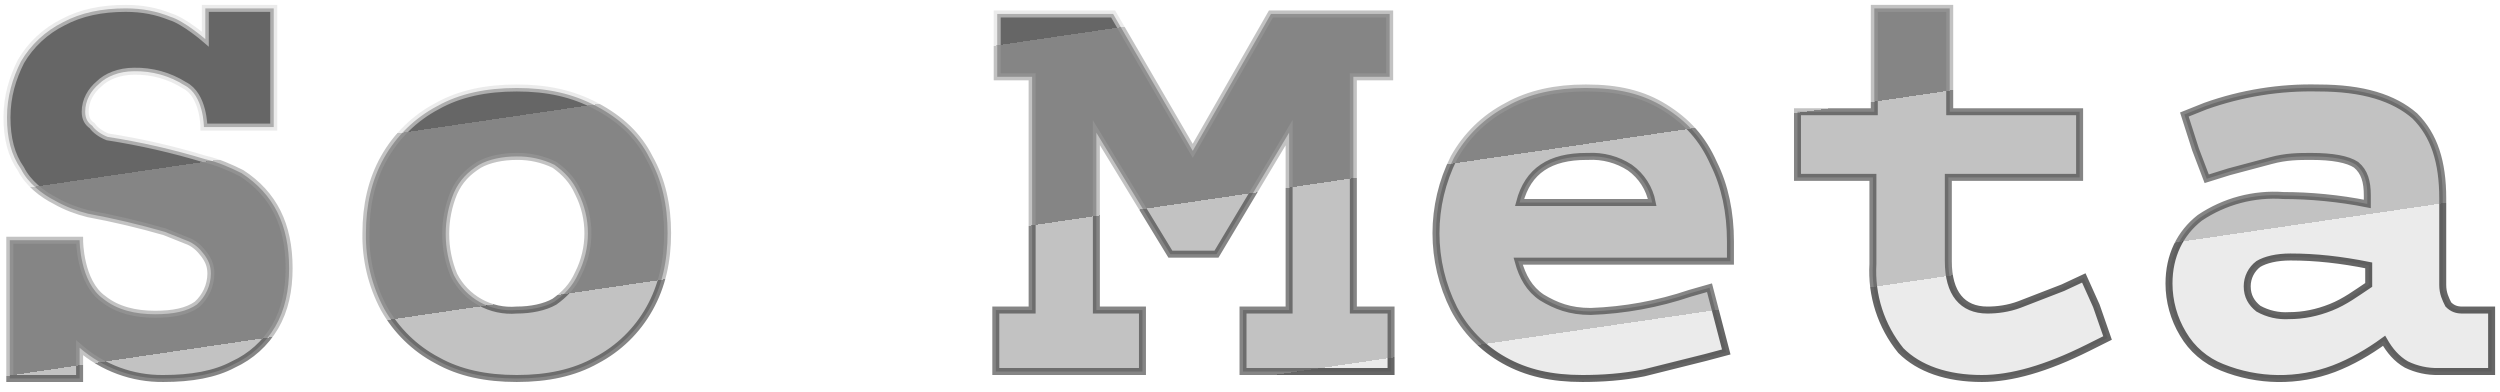
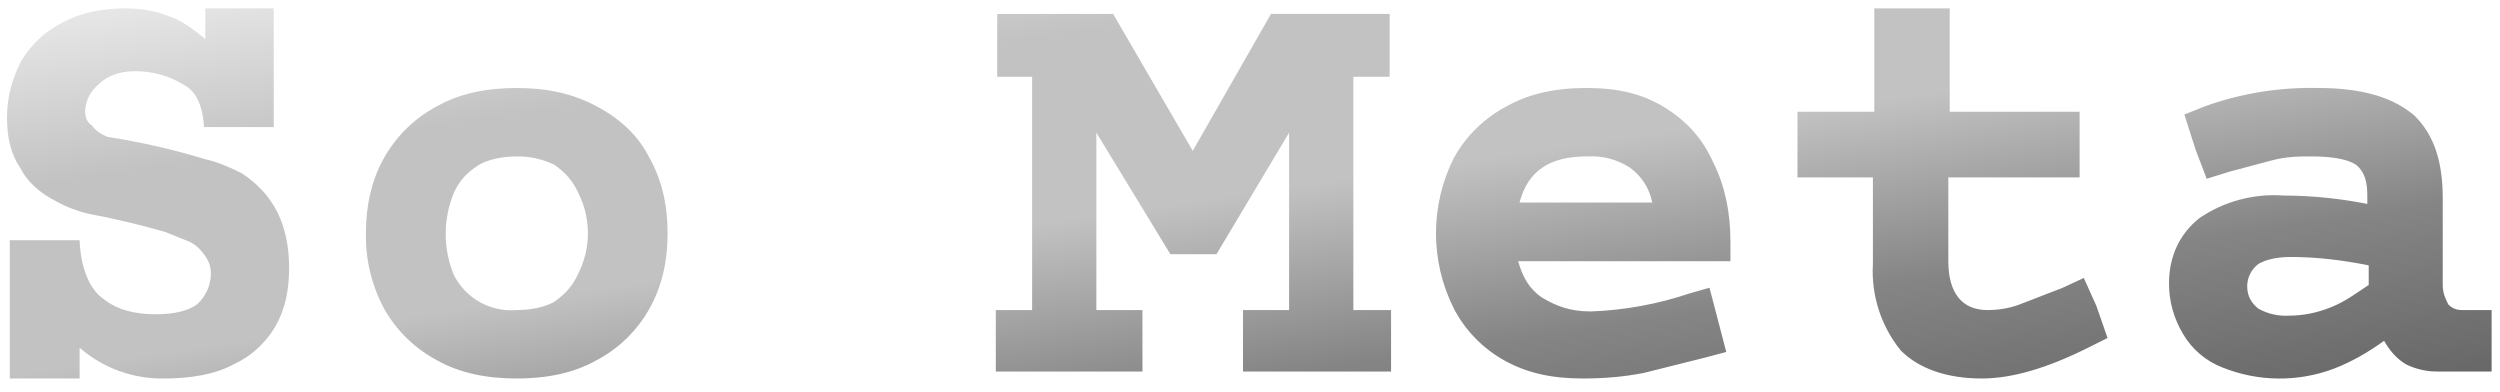
- <svg xmlns="http://www.w3.org/2000/svg" viewBox="0 0 179 28">
+ <svg xmlns="http://www.w3.org/2000/svg" id="logo" viewBox="0 0 179 28">
  <defs>
    <linearGradient id="Gradient1" x1="0" x2="1" y1="0" y2="1">
-       <stop offset="0%" stop-color="#0009" />
-       <stop offset="25%" stop-color="#0009" />
-       <stop offset="25%" stop-color="#3339" />
-       <stop offset="50%" stop-color="#3339" />
-       <stop offset="50%" stop-color="#9999" />
-       <stop offset="75%" stop-color="#9999" />
-       <stop offset="75%" stop-color="#DDD9" />
-       <stop offset="100%" stop-color="#DDD9" />
+       <stop id="stop1" offset="0%" stop-color="#DDD9" />
+       <stop id="stop2" offset="25%" stop-color="#9999" />
+       <stop id="stop3" offset="50%" stop-color="#9999" />
+       <stop id="stop4" offset="75%" stop-color="#3339" />
+       <stop id="stop5" offset="100%" stop-color="#0009" />
    </linearGradient>
    <linearGradient id="Gradient2" x1="0" x2="1" y1="0" y2="1">
-       <stop offset="0%" stop-color="#DDD9" />
-       <stop offset="25%" stop-color="#DDD9" />
-       <stop offset="25%" stop-color="#9999" />
-       <stop offset="50%" stop-color="#9999" />
-       <stop offset="50%" stop-color="#3339" />
-       <stop offset="75%" stop-color="#3339" />
-       <stop offset="75%" stop-color="#0009" />
-       <stop offset="100%" stop-color="#0009" />
+       <stop offset="25%" stop-color="#0006" />
+       <stop offset="50%" stop-color="#3336" />
+       <stop offset="75%" stop-color="#9996" />
+       <stop offset="100%" stop-color="#DDD6" />
    </linearGradient>
  </defs>
-   <path fill="url(#Gradient1)" stroke="url(#Gradient2)" stroke-width="0.5" d="M17 .6h2.6v8.5h-5s0-2.3-1.4-3a6.5 6.5 0 0 0-3.6-1c-1.1 0-2 .4-2.5.9-.6.5-1 1.2-1 2 0 .5.2.8.5 1 .2.3.6.6 1.1.8a51 51 0 0 1 7 1.6c.9.2 1.8.6 2.6 1 2.3 1.5 3.4 3.7 3.4 6.8 0 1.6-.3 3-1 4.2a6.7 6.7 0 0 1-3 2.7c-1.3.7-3 1-5 1a9 9 0 0 1-6-2.2v2.2h-5v-9.9h5s0 3 1.7 4.2c1 .8 2.3 1.1 3.7 1.1 1.3 0 2.3-.2 3-.7a3 3 0 0 0 1-2.2c0-.6-.2-1-.5-1.4-.3-.4-.7-.8-1.3-1l-1.5-.6a57.8 57.8 0 0 0-5.5-1.3c-.8-.2-1.6-.5-2.3-.9-1-.5-2-1.3-2.5-2.3-.7-1-1-2.2-1-3.7s.4-2.8 1-4a7.2 7.2 0 0 1 3-2.8C5.8.9 7.3.6 9 .6c1.2 0 2.2.2 3.2.6 1 .3 2.5 1.6 2.5 1.6V.6H17Zm20 5.7c2.2 0 4 .4 5.7 1.3 1.7.9 3 2.1 3.8 3.7.9 1.6 1.3 3.4 1.3 5.4 0 2-.4 3.8-1.3 5.4a9.3 9.3 0 0 1-3.8 3.7c-1.6.9-3.5 1.3-5.7 1.3s-4.1-.4-5.7-1.3a9.4 9.4 0 0 1-3.8-3.7 11 11 0 0 1-1.3-5.4c0-2 .4-3.8 1.3-5.4a9.4 9.4 0 0 1 3.8-3.7c1.6-.9 3.5-1.3 5.7-1.3Zm0 4.9c-1 0-2 .2-2.7.6-.8.5-1.4 1.1-1.8 2a7.7 7.7 0 0 0 0 5.9 4.6 4.6 0 0 0 4.5 2.5c1 0 2-.2 2.7-.6.7-.5 1.3-1.1 1.7-2a6.4 6.4 0 0 0 0-5.8c-.4-.9-1-1.5-1.7-2a6 6 0 0 0-2.7-.6ZM98.1 1h1.4v4.5h-2.6v16.7h2.7v4.4H89v-4.4h3.3V9.5l-5.2 8.7h-3.3l-5.3-8.7v12.7h3.3v4.4H71.3v-4.4h2.6V5.5h-2.5V1h8.3l5.7 9.8L91 1h7.1Zm15.5 5.3c2.2 0 4 .4 5.6 1.4 1.6 1 2.7 2.2 3.5 4 .8 1.6 1.2 3.5 1.2 5.6v1.4h-15.2c.3 1.1.8 2 1.7 2.6 1 .6 2 1 3.5 1A25 25 0 0 0 121 21l1.4-.4.6 2.3.6 2.3-1.5.4-4.4 1.1c-1.5.3-3 .4-4.4.4-2.2 0-4-.4-5.6-1.3a9 9 0 0 1-3.6-3.7 12 12 0 0 1 0-10.8 9.2 9.2 0 0 1 3.8-3.7c1.6-.9 3.5-1.3 5.6-1.3Zm0 4.9c-2.6 0-4.2 1-4.8 3.3h9.5a4 4 0 0 0-1.6-2.5 5 5 0 0 0-3-.8ZM137 .6h2.6V8h9.3v4.7h-9.4v6c0 2.3 1 3.5 2.8 3.5.7 0 1.5-.1 2.3-.4l3.1-1.2 1.5-.7.9 2 .8 2.3-1.4.7c-3 1.5-5.5 2.2-7.6 2.2-2.5 0-4.5-.7-5.8-2a9 9 0 0 1-2-6.2v-6.2h-5.4V8h5.5V.6h2.8Zm29 5.7c3.2 0 5.4.7 6.9 2 1.4 1.4 2 3.3 2 5.9v6.2c0 .6.2 1 .4 1.4.3.3.6.4 1 .4h2.1v4.4h-3.8a5 5 0 0 1-2.3-.5c-.7-.4-1.2-1-1.6-1.7-1.1.8-2.3 1.5-3.6 2a11 11 0 0 1-8-.1 5.6 5.6 0 0 1-2.8-2.4 7 7 0 0 1-1-3.6c0-2 .8-3.6 2.2-4.7a9.5 9.5 0 0 1 6-1.6c1.9 0 4 .2 6 .6V14c0-1-.2-1.7-.8-2.2-.6-.4-1.7-.6-3.2-.6-.9 0-1.8 0-2.9.3l-3 .8-1.6.5-.8-2.1-.8-2.5 1.5-.6a22.5 22.5 0 0 1 8.1-1.3Zm-2 12.1c-1 0-1.8.2-2.3.5a2 2 0 0 0-.8 1.6c0 .7.3 1.2.8 1.6a4 4 0 0 0 2.2.5c1 0 2-.2 3-.6 1-.4 1.8-1 2.7-1.6V19c-2-.4-3.8-.6-5.6-.6Z" />
+   <path fill="url(#Gradient1)" stroke-width="0.5" d="M17 .6h2.6v8.5h-5s0-2.3-1.4-3a6.5 6.5 0 0 0-3.6-1c-1.1 0-2 .4-2.5.9-.6.5-1 1.2-1 2 0 .5.2.8.5 1 .2.3.6.6 1.1.8a51 51 0 0 1 7 1.6c.9.2 1.8.6 2.6 1 2.3 1.5 3.4 3.7 3.4 6.8 0 1.6-.3 3-1 4.2a6.7 6.7 0 0 1-3 2.7c-1.3.7-3 1-5 1a9 9 0 0 1-6-2.2v2.2h-5v-9.9h5s0 3 1.7 4.2c1 .8 2.3 1.1 3.7 1.1 1.3 0 2.3-.2 3-.7a3 3 0 0 0 1-2.2c0-.6-.2-1-.5-1.4-.3-.4-.7-.8-1.3-1l-1.5-.6a57.8 57.8 0 0 0-5.5-1.3c-.8-.2-1.6-.5-2.3-.9-1-.5-2-1.3-2.5-2.3-.7-1-1-2.2-1-3.7s.4-2.8 1-4a7.2 7.2 0 0 1 3-2.8C5.8.9 7.3.6 9 .6c1.2 0 2.2.2 3.2.6 1 .3 2.5 1.6 2.5 1.6V.6H17Zm20 5.7c2.2 0 4 .4 5.7 1.3 1.7.9 3 2.1 3.8 3.7.9 1.6 1.3 3.4 1.3 5.4 0 2-.4 3.8-1.3 5.4a9.3 9.3 0 0 1-3.8 3.7c-1.6.9-3.5 1.3-5.7 1.3s-4.1-.4-5.7-1.3a9.4 9.4 0 0 1-3.8-3.7 11 11 0 0 1-1.3-5.4c0-2 .4-3.8 1.3-5.4a9.4 9.4 0 0 1 3.8-3.7c1.6-.9 3.5-1.3 5.7-1.3Zm0 4.9c-1 0-2 .2-2.7.6-.8.5-1.4 1.1-1.8 2a7.7 7.7 0 0 0 0 5.9 4.6 4.6 0 0 0 4.5 2.5c1 0 2-.2 2.7-.6.7-.5 1.3-1.1 1.7-2a6.4 6.4 0 0 0 0-5.8c-.4-.9-1-1.5-1.7-2a6 6 0 0 0-2.7-.6ZM98.1 1h1.4v4.5h-2.6v16.7h2.7v4.4H89v-4.4h3.3V9.5l-5.2 8.7h-3.3l-5.3-8.7v12.7h3.3v4.4H71.3v-4.4h2.6V5.5h-2.5V1h8.3l5.7 9.8L91 1h7.1Zm15.5 5.3c2.2 0 4 .4 5.6 1.4 1.6 1 2.7 2.2 3.5 4 .8 1.6 1.2 3.5 1.2 5.6v1.4h-15.2c.3 1.1.8 2 1.7 2.6 1 .6 2 1 3.5 1A25 25 0 0 0 121 21l1.4-.4.6 2.3.6 2.3-1.5.4-4.4 1.1c-1.5.3-3 .4-4.4.4-2.2 0-4-.4-5.6-1.3a9 9 0 0 1-3.6-3.7 12 12 0 0 1 0-10.8 9.2 9.2 0 0 1 3.8-3.7c1.6-.9 3.5-1.3 5.6-1.3Zm0 4.9c-2.6 0-4.2 1-4.8 3.3h9.5a4 4 0 0 0-1.6-2.5 5 5 0 0 0-3-.8ZM137 .6h2.6V8h9.3v4.7h-9.4v6c0 2.3 1 3.5 2.8 3.5.7 0 1.5-.1 2.3-.4l3.1-1.2 1.5-.7.9 2 .8 2.3-1.4.7c-3 1.5-5.5 2.2-7.6 2.2-2.5 0-4.5-.7-5.8-2a9 9 0 0 1-2-6.2v-6.2h-5.4V8h5.5V.6h2.8Zm29 5.7c3.2 0 5.4.7 6.9 2 1.4 1.4 2 3.3 2 5.9v6.2c0 .6.2 1 .4 1.4.3.3.6.4 1 .4h2.1v4.4h-3.8a5 5 0 0 1-2.3-.5c-.7-.4-1.2-1-1.6-1.7-1.1.8-2.3 1.5-3.6 2a11 11 0 0 1-8-.1 5.6 5.6 0 0 1-2.8-2.4 7 7 0 0 1-1-3.6c0-2 .8-3.6 2.2-4.7a9.5 9.5 0 0 1 6-1.6c1.9 0 4 .2 6 .6V14c0-1-.2-1.7-.8-2.2-.6-.4-1.7-.6-3.2-.6-.9 0-1.8 0-2.9.3l-3 .8-1.6.5-.8-2.1-.8-2.5 1.5-.6a22.5 22.5 0 0 1 8.1-1.3Zm-2 12.1c-1 0-1.8.2-2.3.5a2 2 0 0 0-.8 1.6c0 .7.3 1.2.8 1.6a4 4 0 0 0 2.2.5c1 0 2-.2 3-.6 1-.4 1.8-1 2.7-1.6V19c-2-.4-3.8-.6-5.6-.6Z" />
</svg>
